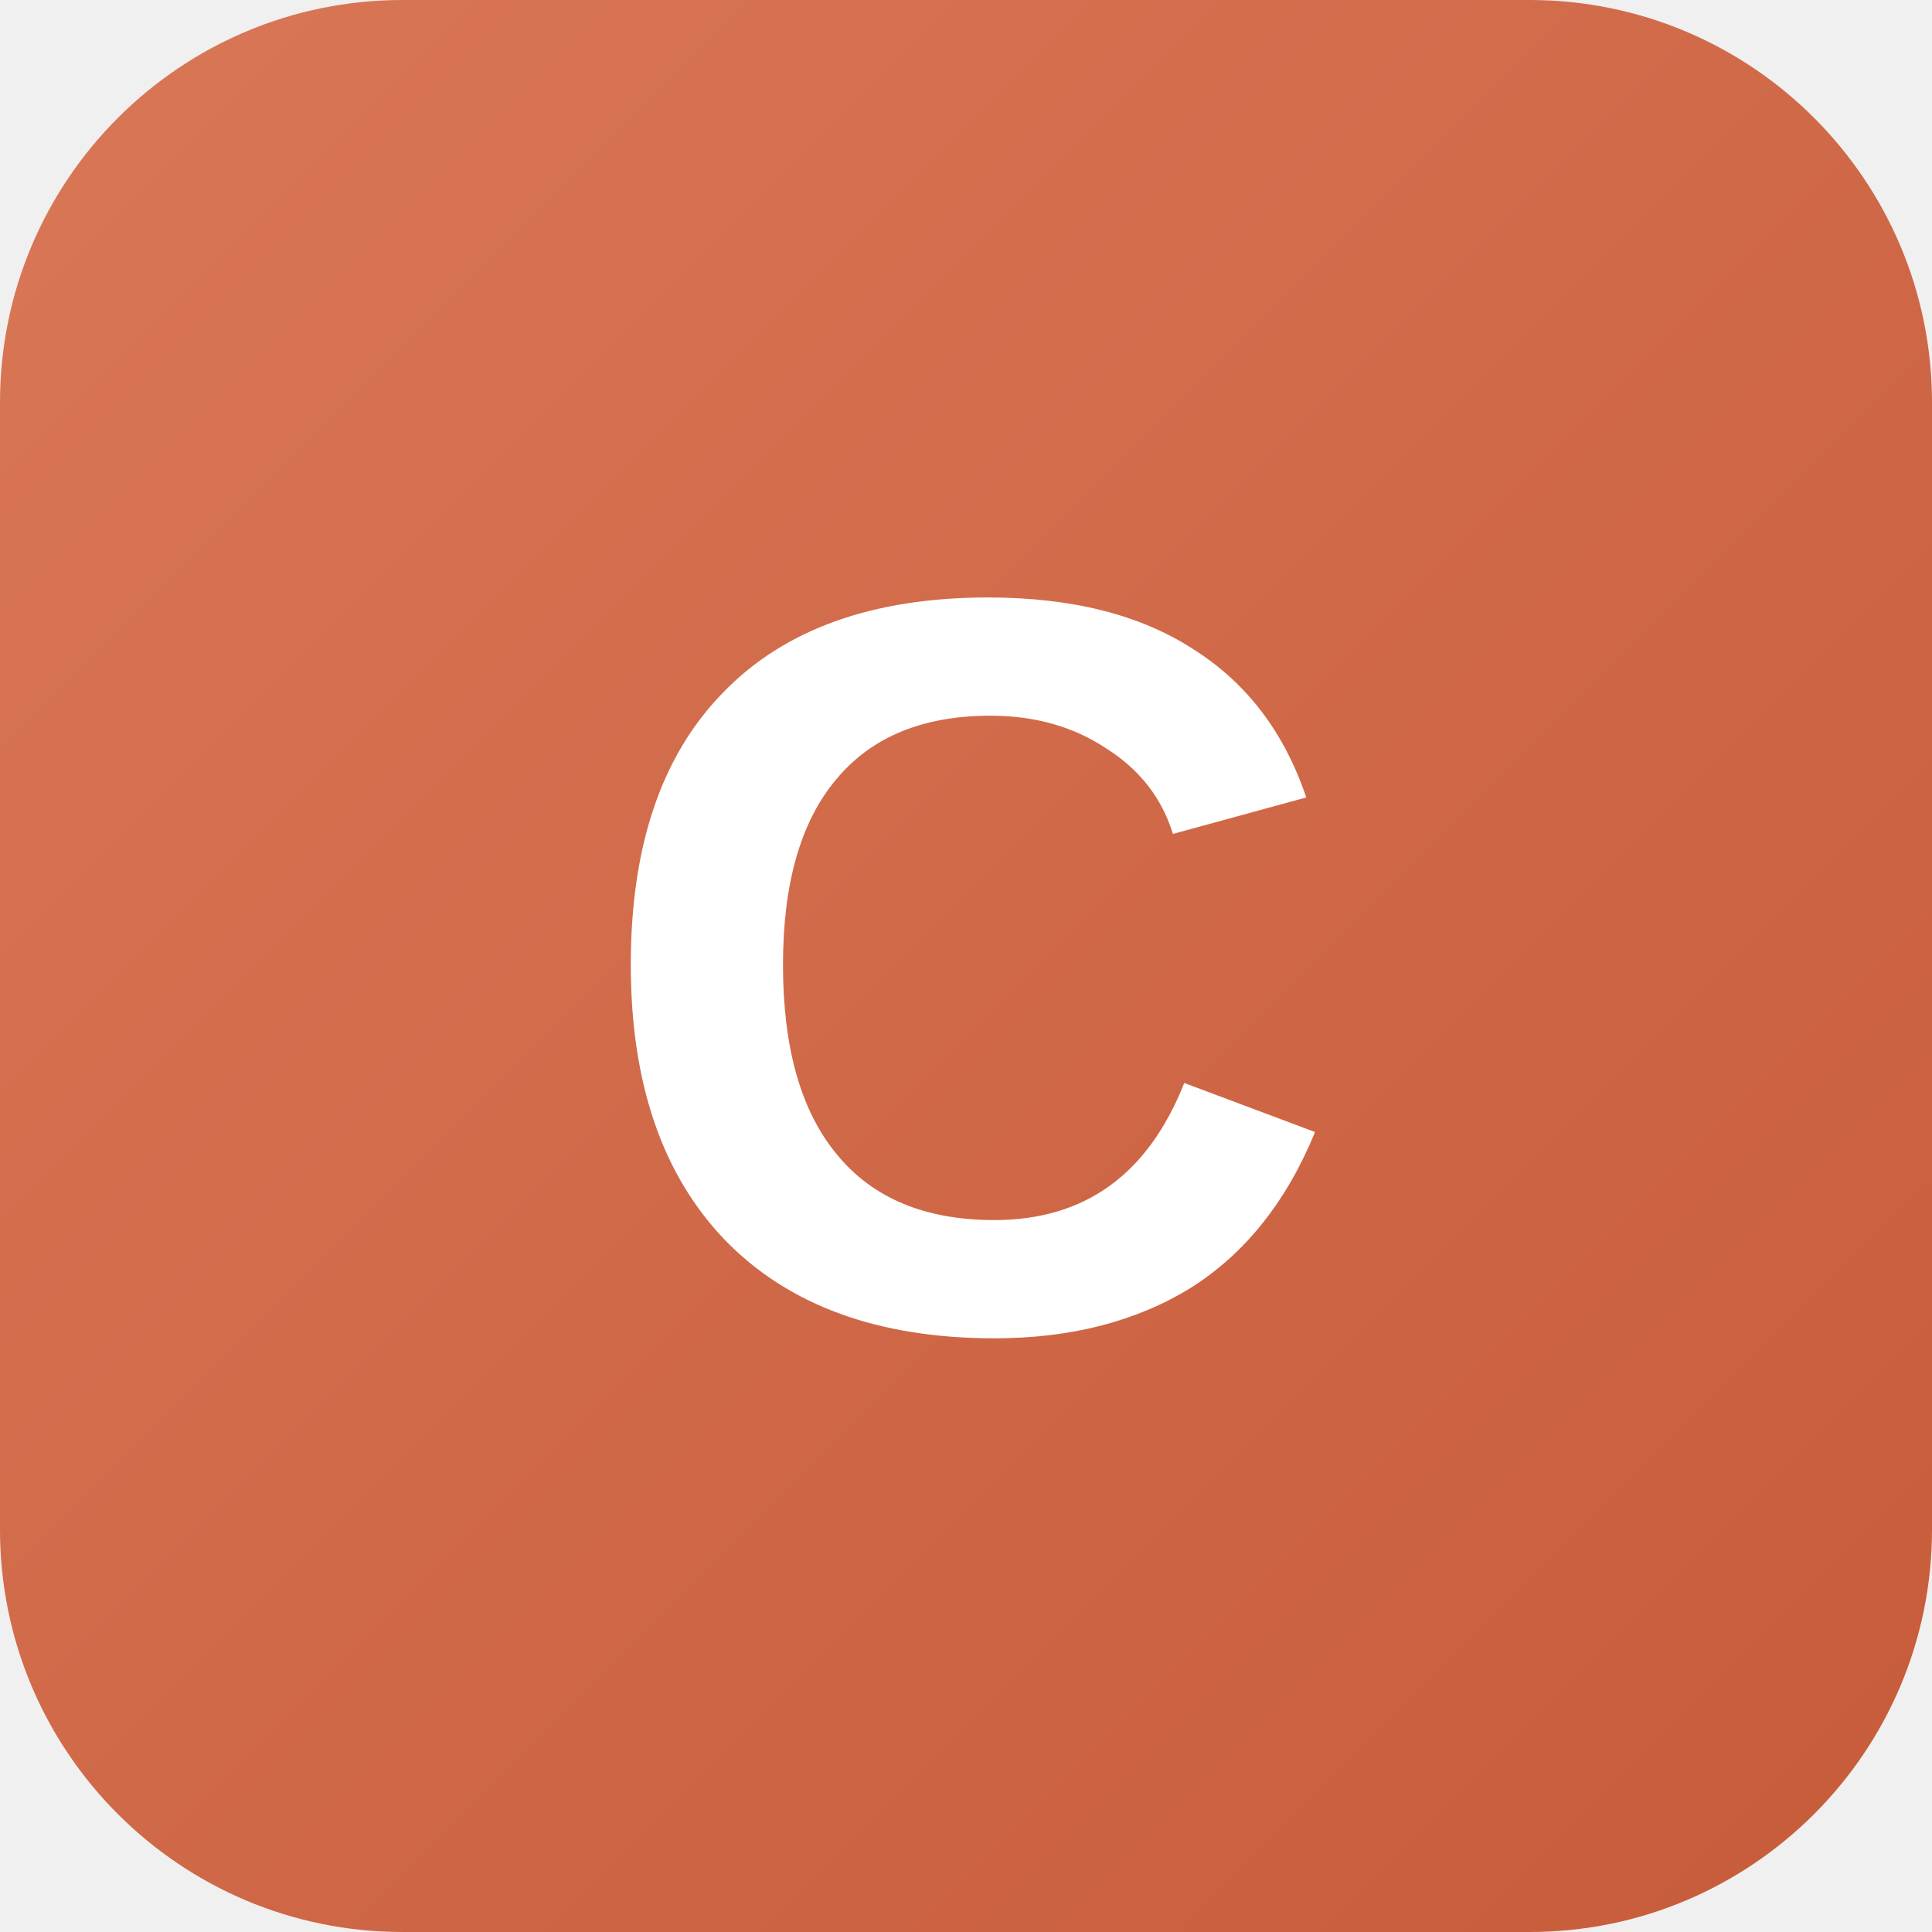
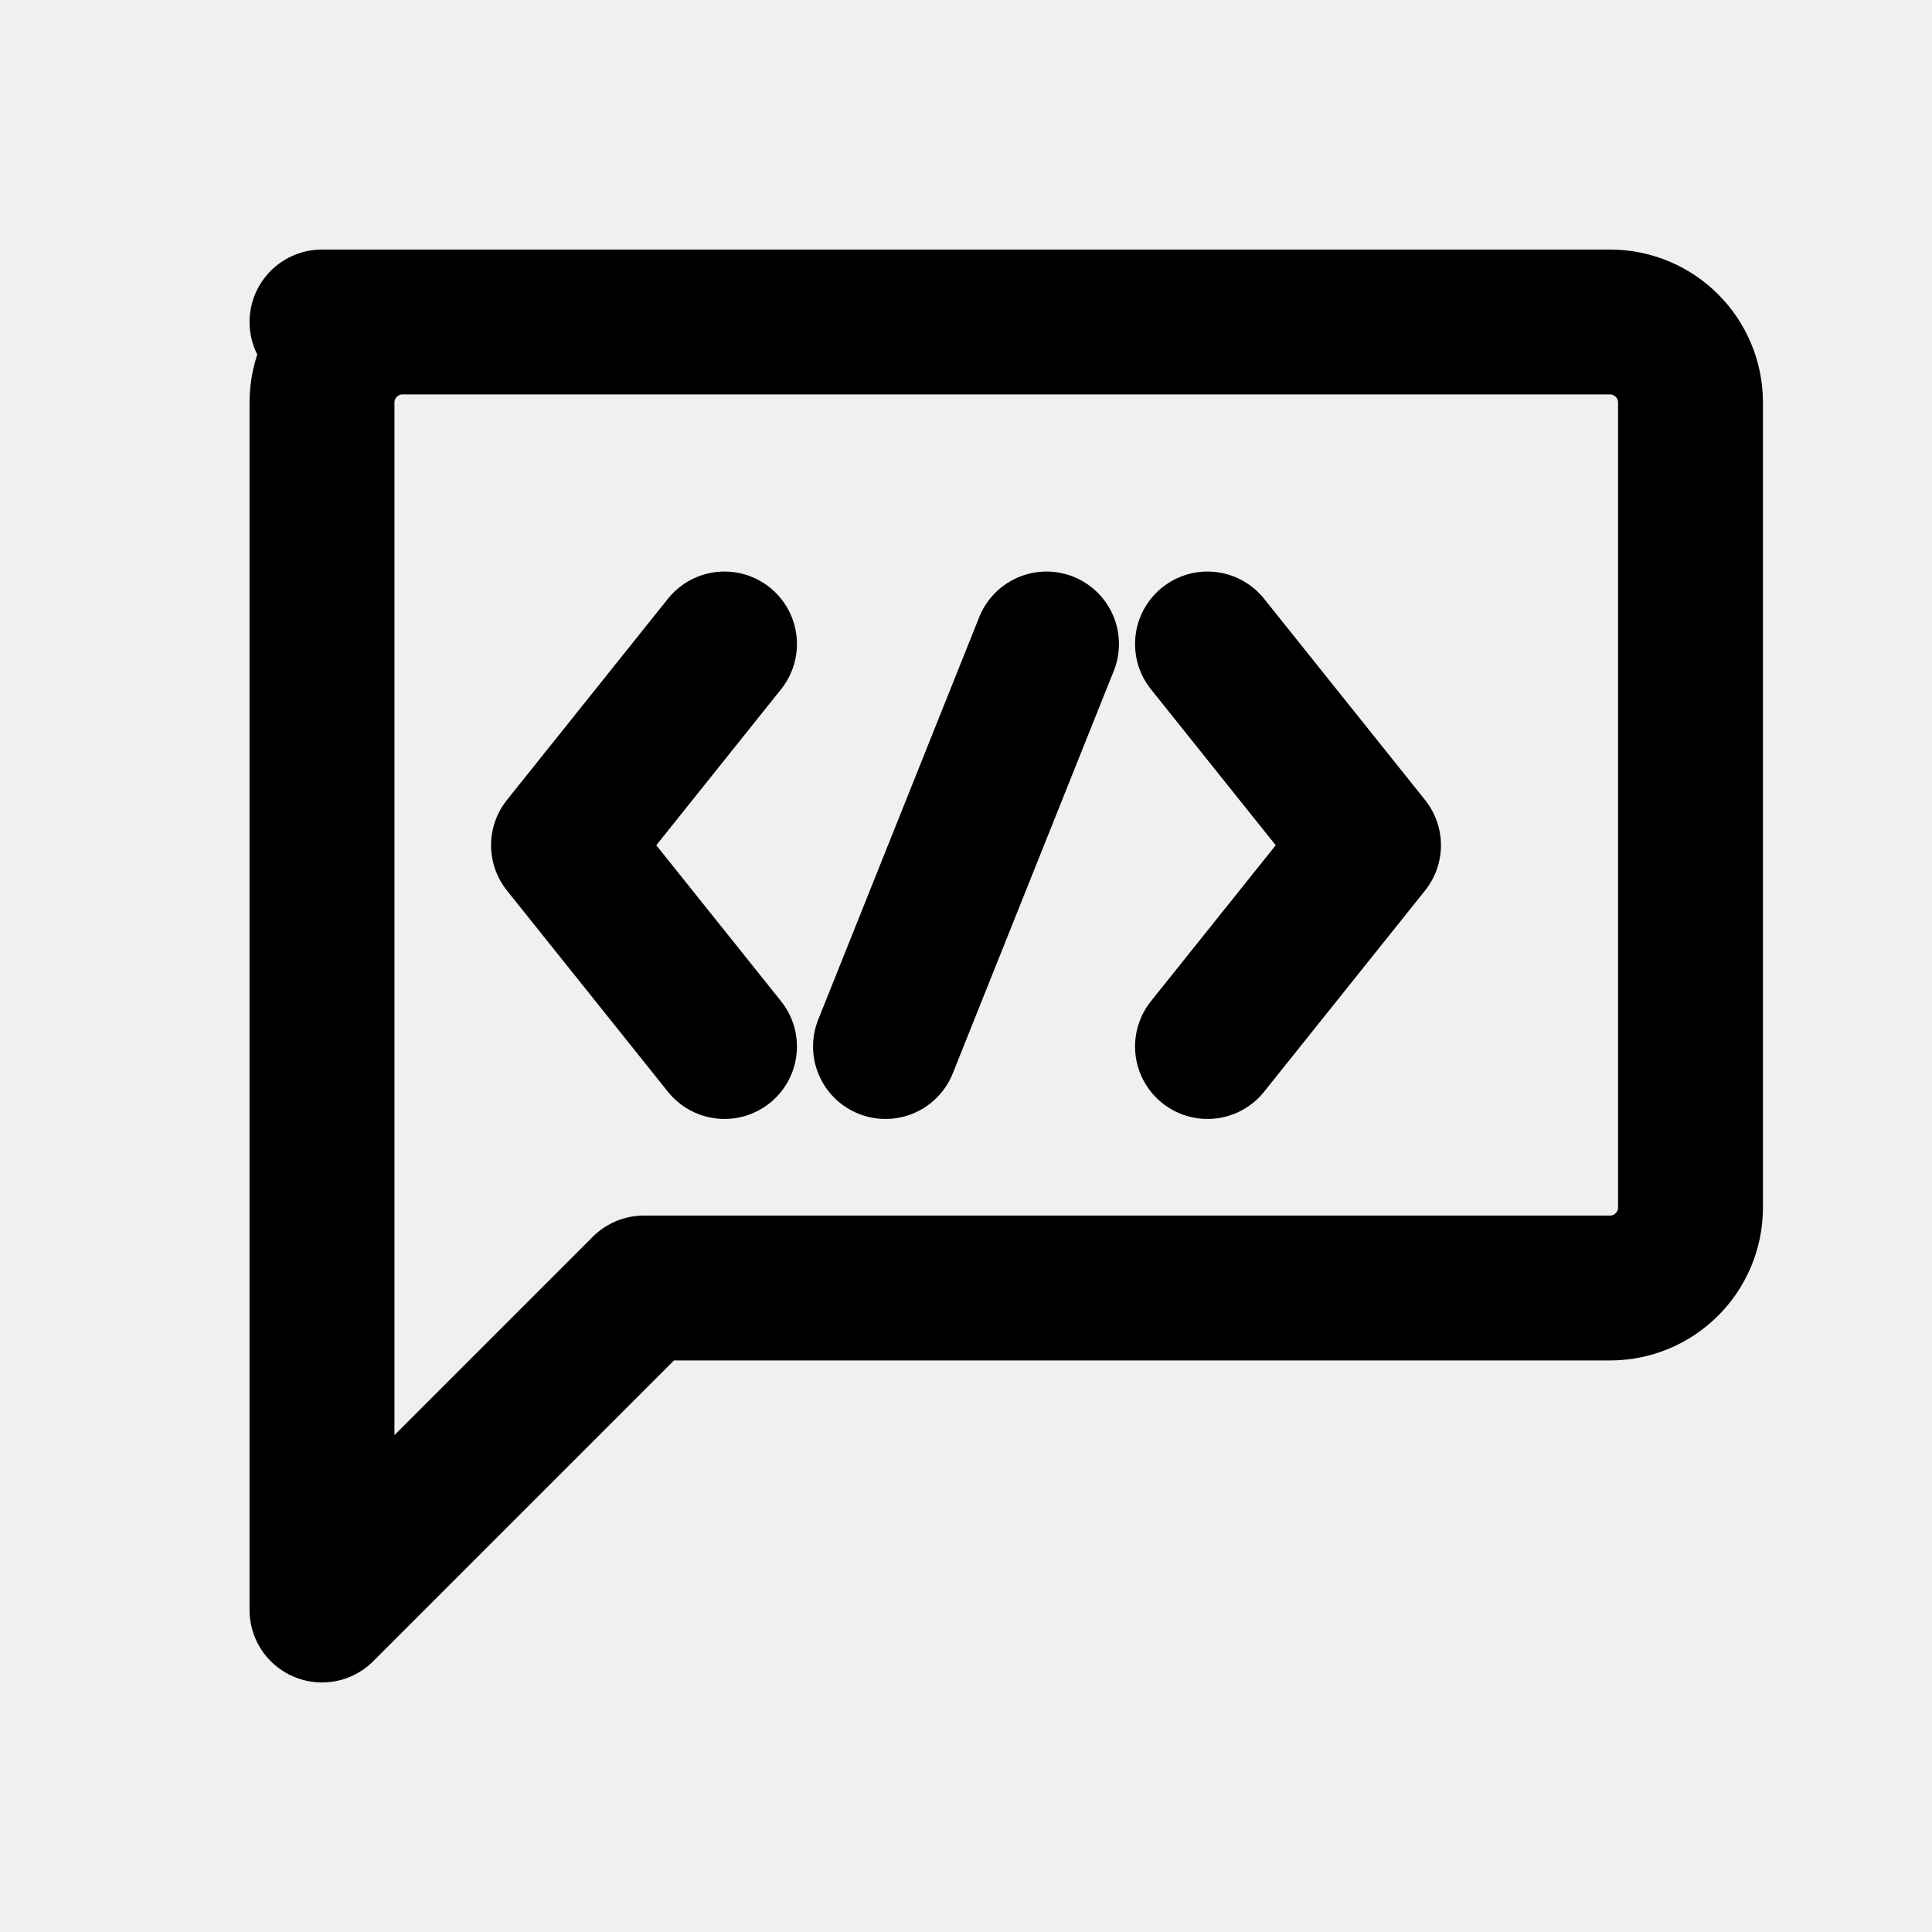
- <svg xmlns="http://www.w3.org/2000/svg" viewBox="0 0 24 24" width="24" height="24">
-   <defs>
-     <linearGradient id="grad" x1="0%" y1="0%" x2="100%" y2="100%">
-       <stop offset="0%" style="stop-color:#D97757;stop-opacity:1" />
-       <stop offset="100%" style="stop-color:#C75B39;stop-opacity:1" />
-     </linearGradient>
-   </defs>
-   <rect width="24" height="24" rx="5" fill="url(#grad)" />
-   <text x="12" y="16.5" font-family="Arial, sans-serif" font-size="13" font-weight="bold" fill="white" text-anchor="middle">C</text>
+ <svg xmlns="http://www.w3.org/2000/svg" viewBox="0 0 24 24" width="24" height="24" fill="none" stroke="currentColor" stroke-width="1.8" stroke-linecap="round" stroke-linejoin="round">
+   <path d="M4 4h16a1 1 0 0 1 1 1v10a1 1 0 0 1-1 1H8l-4 4V5a1 1 0 0 1 1-1z" />
+   <polyline points="9 8 7 10.5 9 13" />
+   <polyline points="15 8 17 10.5 15 13" />
+   <line x1="13" y1="8" x2="11" y2="13" />
</svg>
